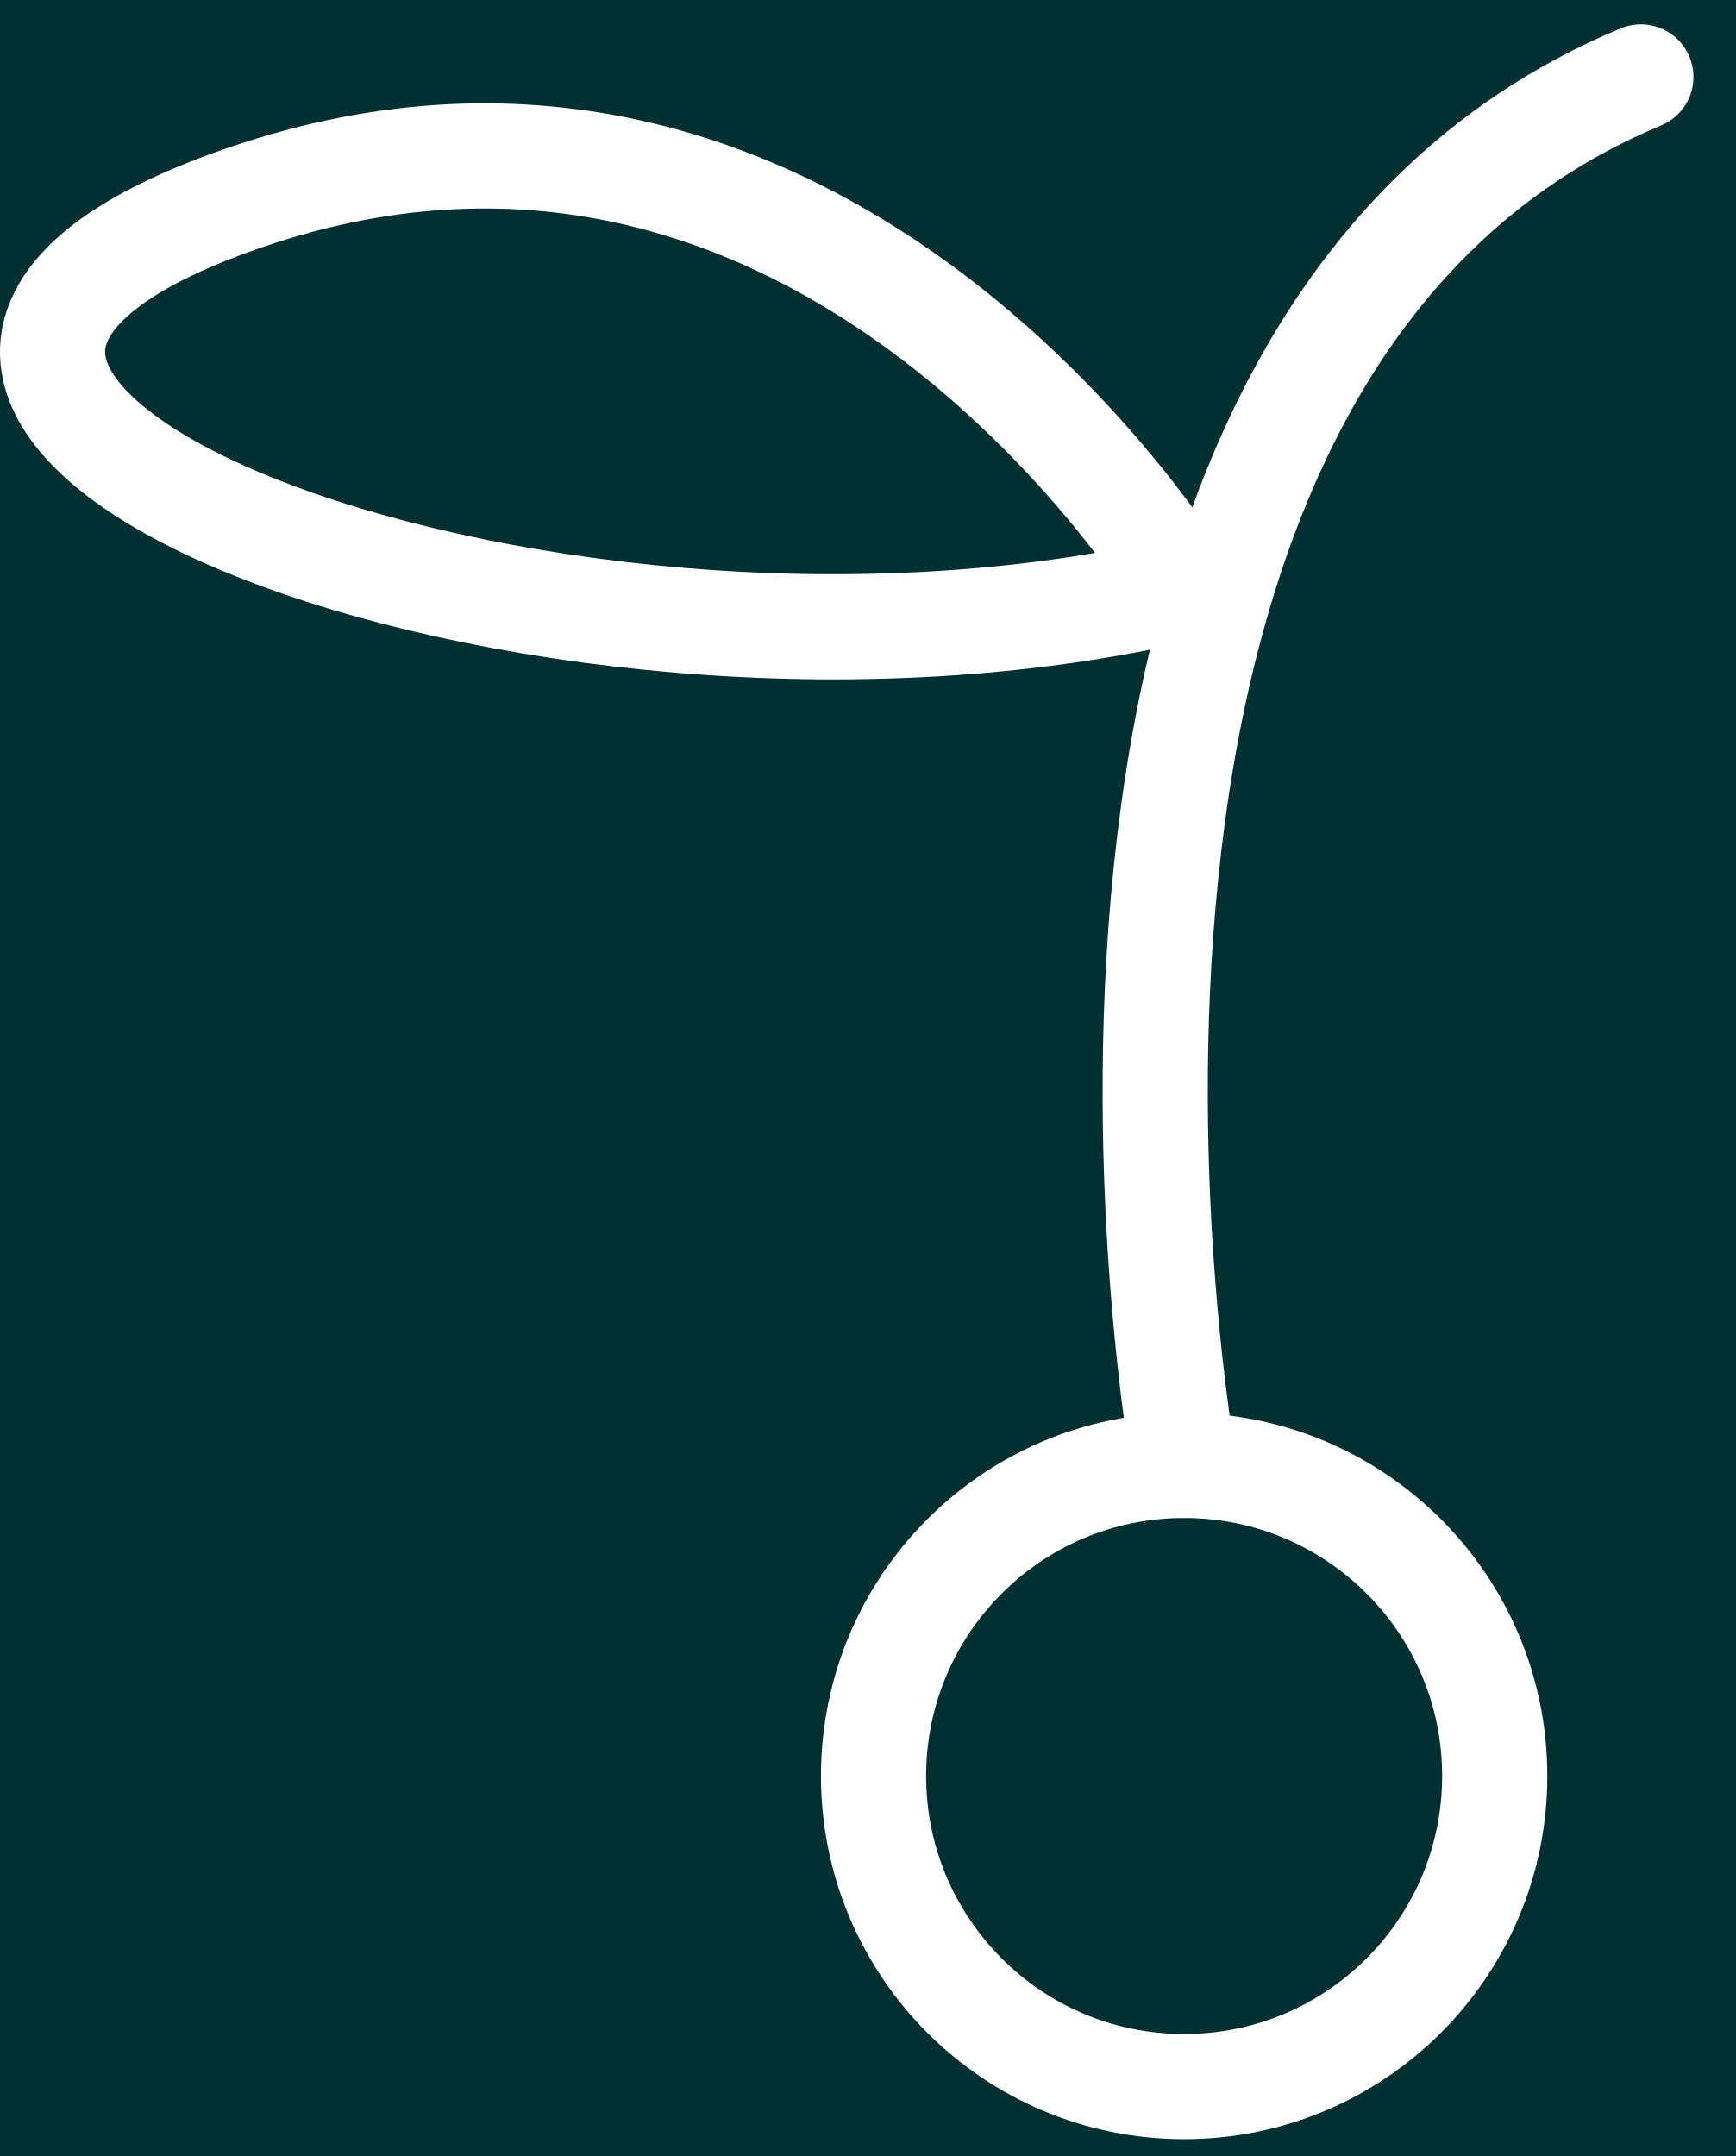
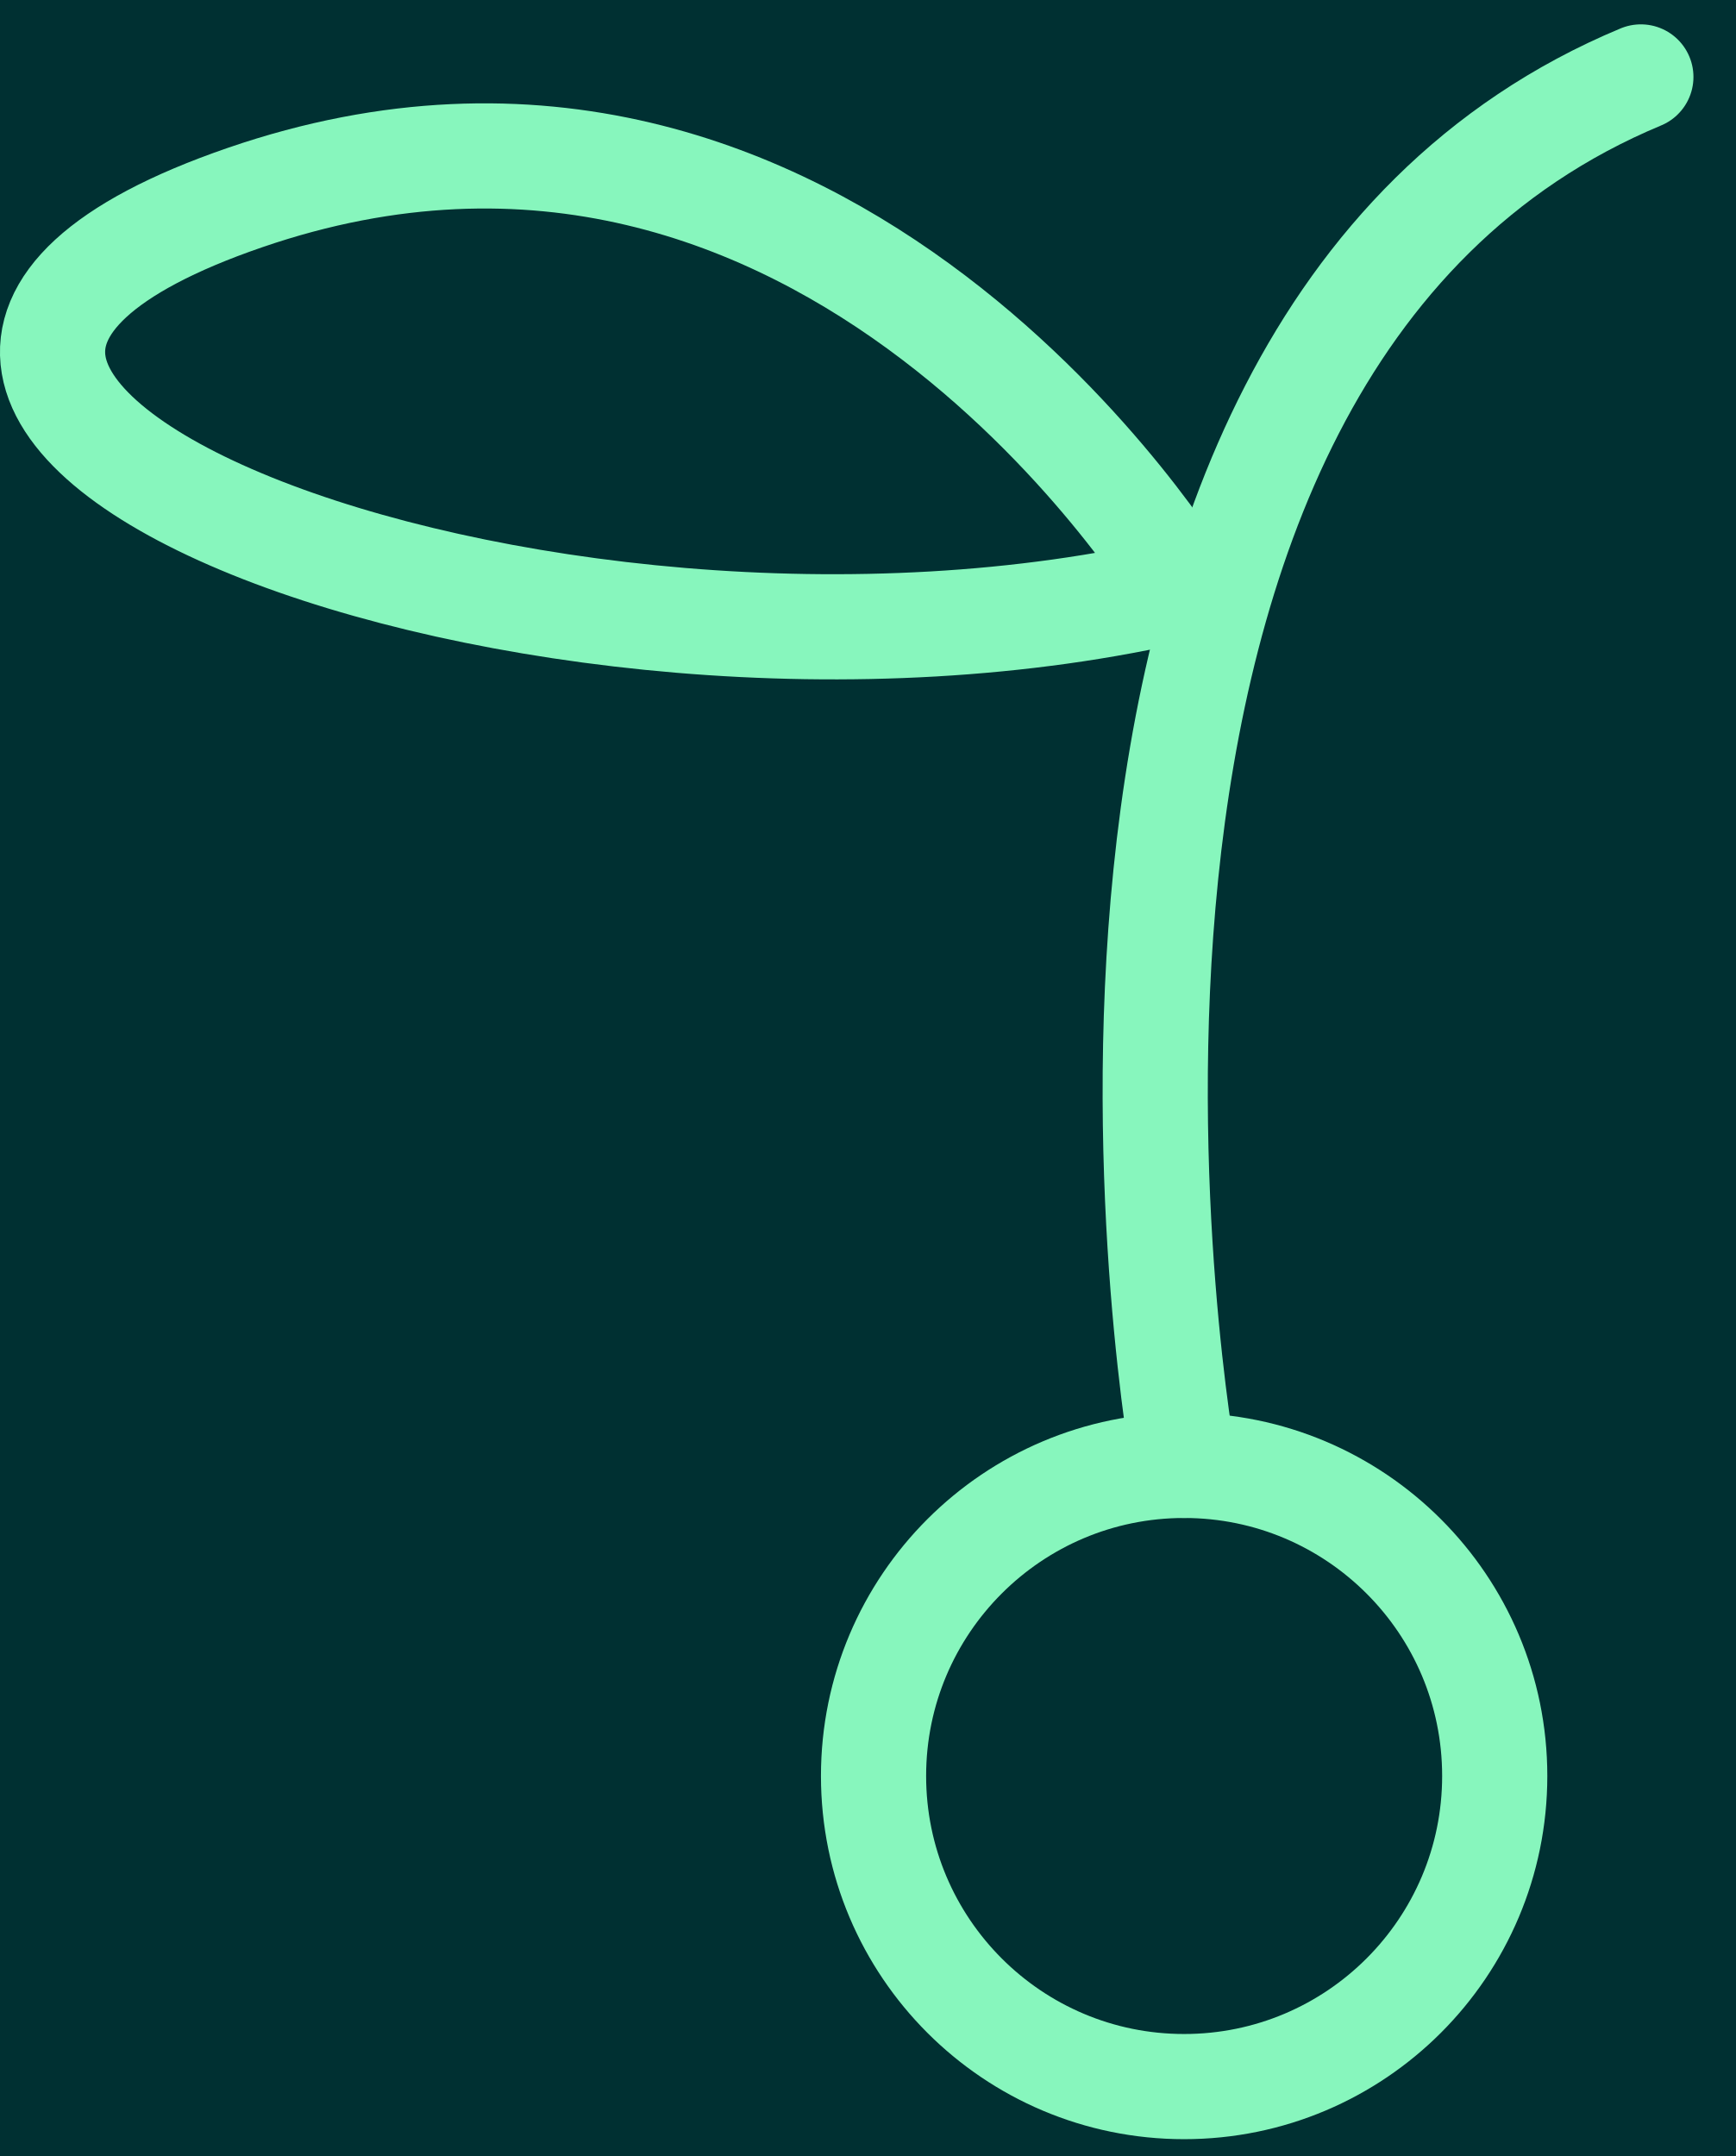
<svg xmlns="http://www.w3.org/2000/svg" width="33px" height="41px" viewBox="0 0 33 41" version="1.1">
+   <defs>
+     <filter id="filter-1">
+       <feColorMatrix in="SourceGraphic" type="matrix" values="0 0 0 0 0.243 0 0 0 0 0.922 0 0 0 0 0.506 0 0 0 1 0" />
+     </filter>
+   </defs>
  <g id="Page-1" stroke="none" stroke-width="1" fill="none" fill-rule="evenodd">
-     <g id="Mobile" transform="translate(-25, -403)">
-       <rect fill="#FFFFFF" x="0" y="0" width="390" height="1660" />
-       <rect id="Rectangle" fill="#003032" x="0" y="0" width="390" height="1660" />
-       <g id="Group" transform="translate(20, 399)" stroke="#FFFFFF" stroke-linecap="round" stroke-linejoin="round" stroke-width="2">
-         <g>
-           <path d="M33.425,37.773 C33.425,34.512 30.78,31.867 27.518,31.867 C24.257,31.867 21.612,34.512 21.612,37.773 C21.612,41.035 24.257,43.68 27.518,43.68 C30.78,43.68 33.425,41.035 33.425,37.773 Z" id="Stroke-1" />
-           <path d="M27.518,31.867 C27.518,31.867 23.697,10.675 36.204,5.463" id="Stroke-3" />
-           <path d="M27.518,15.191 C27.518,15.191 20.777,3.935 9.659,7.757 C-1.458,11.579 15.152,18.108 27.518,15.191 Z" id="Stroke-5" />
+     <g id="Desktop-HD" transform="translate(-571, -416)">
+       <rect fill="#003032" x="0" y="0" width="1440" height="2028" />
+       <g id="Group" transform="translate(566, 412)" stroke-linecap="round" stroke-linejoin="round">
+         <g filter="url(#filter-1)" id="Icon/Stek">
+           <g>
+             <path d="M33.425,37.773 C33.425,34.512 30.78,31.867 27.518,31.867 C24.257,31.867 21.612,34.512 21.612,37.773 C21.612,41.035 24.257,43.68 27.518,43.68 C30.78,43.68 33.425,41.035 33.425,37.773 Z" id="Stroke-1" stroke="#FFFFFF" stroke-width="2" />
+             <path d="M27.518,31.867 C27.518,31.867 23.697,10.675 36.204,5.463" id="Stroke-3" stroke="#FFFFFF" stroke-width="2" />
+             <path d="M27.518,15.191 C27.518,15.191 20.777,3.935 9.659,7.757 C-1.458,11.579 15.152,18.108 27.518,15.191 Z" id="Stroke-5" stroke="#FFFFFF" stroke-width="2" />
+           </g>
        </g>
      </g>
    </g>
  </g>
</svg>
